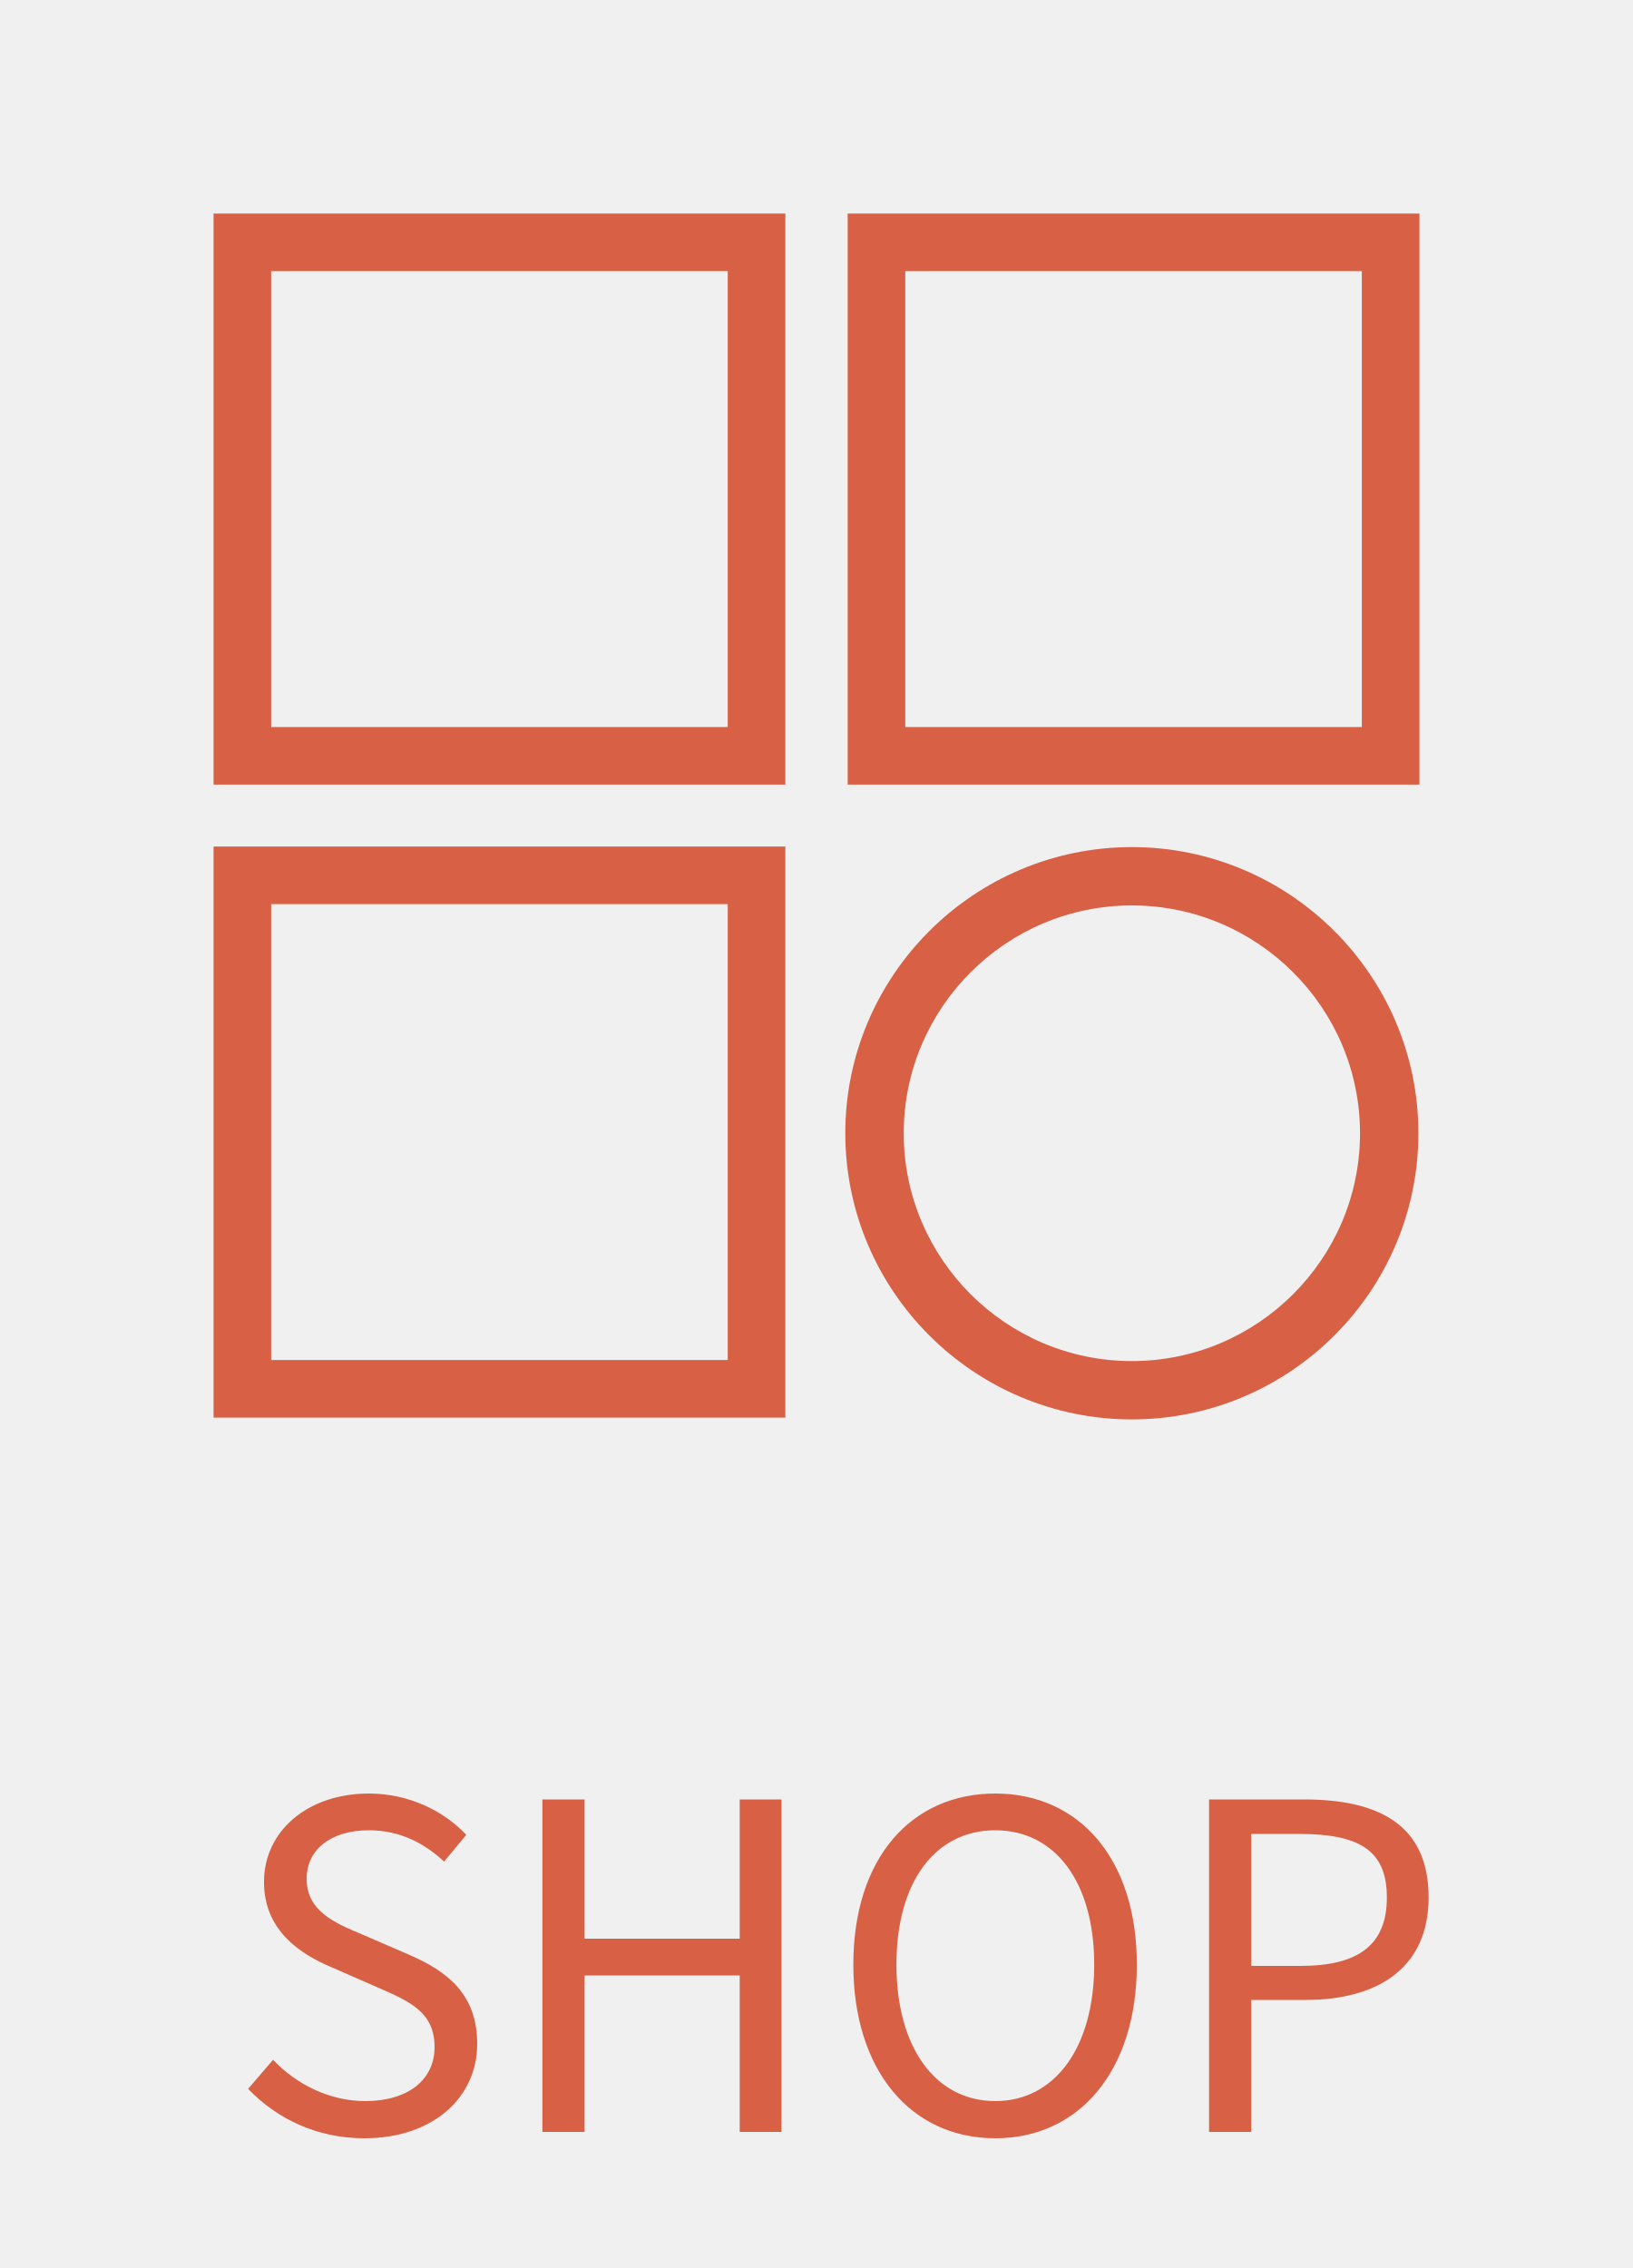
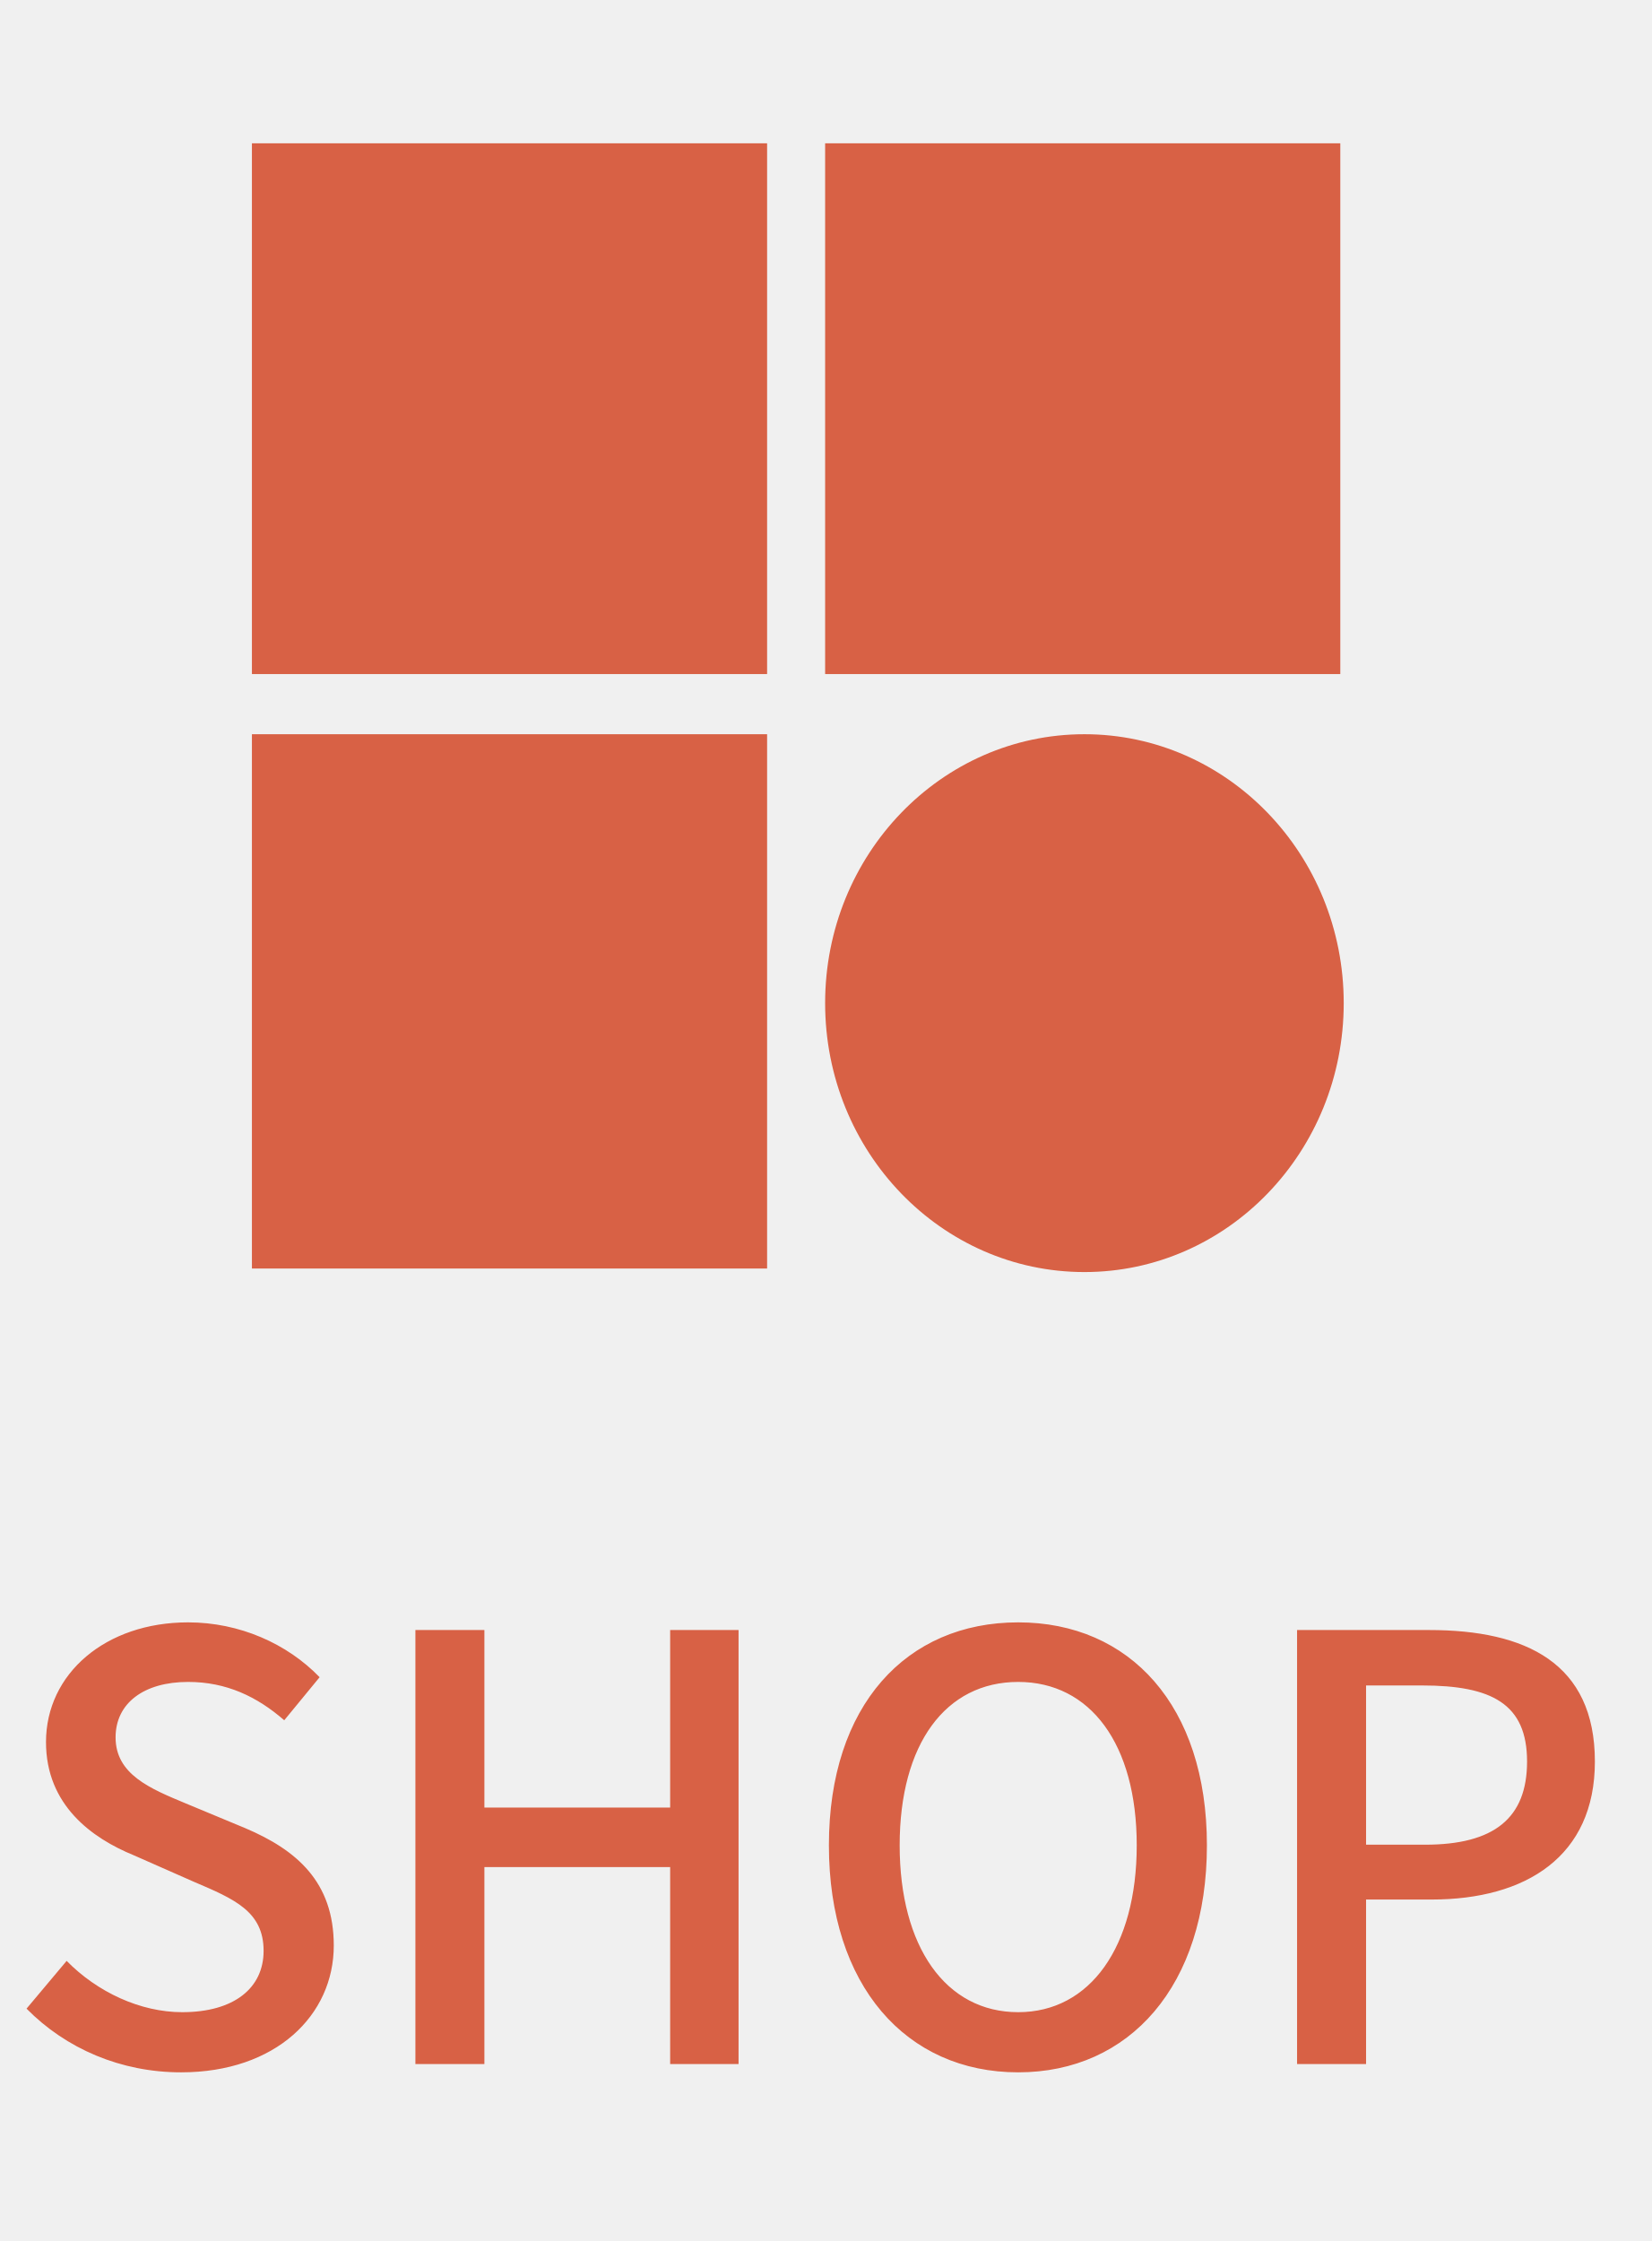
- <svg xmlns="http://www.w3.org/2000/svg" width="36" height="50" viewBox="0 0 36 50" fill="none">
-   <g clip-path="url(#clip0_553_1208)">
-     <path d="M17.313 17.297H4.708V4.708H17.313V17.297ZM5.978 16.028H16.043V5.976H5.978V16.028Z" fill="#D86145" />
-     <path d="M17.313 31.252H4.708V18.663H17.313V31.252ZM5.978 29.983H16.043V19.932H5.978V29.983Z" fill="#D86145" />
-     <path d="M31.292 17.297H18.687V4.708H31.292V17.297ZM19.957 16.028H30.022V5.976H19.957V16.028Z" fill="#D86145" />
-     <path d="M24.952 31.292C21.47 31.292 18.635 28.461 18.635 24.984C18.635 21.506 21.47 18.675 24.952 18.675C28.434 18.675 31.269 21.506 31.269 24.984C31.269 28.461 28.434 31.292 24.952 31.292ZM24.952 19.961C22.181 19.961 19.923 22.216 19.923 24.984C19.923 27.752 22.181 30.006 24.952 30.006C27.724 30.006 29.982 27.752 29.982 24.984C29.982 22.216 27.724 19.961 24.952 19.961Z" fill="#D86145" />
-   </g>
-   <path d="M8.03 47.14C9.57 47.14 10.52 46.22 10.52 45.06C10.52 43.97 9.87 43.46 9.01 43.09L7.97 42.64C7.4 42.4 6.76 42.14 6.76 41.42C6.76 40.77 7.3 40.35 8.13 40.35C8.8 40.35 9.34 40.62 9.79 41.04L10.28 40.45C9.77 39.91 9 39.54 8.13 39.54C6.79 39.54 5.82 40.36 5.82 41.49C5.82 42.56 6.62 43.08 7.31 43.37L8.36 43.83C9.05 44.13 9.58 44.37 9.58 45.13C9.58 45.84 9.01 46.32 8.05 46.32C7.29 46.32 6.55 45.97 6.02 45.41L5.47 46.05C6.11 46.72 7 47.14 8.03 47.14ZM11.957 47H12.887V43.55H16.307V47H17.227V39.67H16.307V42.74H12.887V39.67H11.957V47ZM21.942 47.14C23.782 47.14 25.062 45.66 25.062 43.31C25.062 40.97 23.782 39.54 21.942 39.54C20.092 39.54 18.812 40.96 18.812 43.31C18.812 45.66 20.092 47.14 21.942 47.14ZM21.942 46.32C20.622 46.32 19.762 45.14 19.762 43.31C19.762 41.48 20.622 40.35 21.942 40.35C23.252 40.35 24.122 41.48 24.122 43.31C24.122 45.14 23.252 46.32 21.942 46.32ZM26.654 47H27.584V44.09H28.784C30.394 44.09 31.494 43.37 31.494 41.83C31.494 40.22 30.384 39.67 28.744 39.67H26.654V47ZM27.584 43.34V40.43H28.624C29.924 40.43 30.574 40.76 30.574 41.83C30.574 42.87 29.954 43.34 28.674 43.34H27.584Z" fill="#D86145" />
-   <defs>
-     <clipPath id="clip0_553_1208">
-       <rect width="26.585" height="26.585" fill="white" transform="translate(4.7077 4.70776)" />
-     </clipPath>
-   </defs>
+ <svg xmlns="http://www.w3.org/2000/svg" width="28" height="38" viewBox="0 0 28 38" fill="none">
+   <path d="M3.07 35.14C4.68 35.14 5.66 34.17 5.66 32.99C5.66 31.91 5.03 31.37 4.16 31L3.15 30.58C2.55 30.33 1.96 30.09 1.96 29.46C1.96 28.88 2.44 28.52 3.19 28.52C3.84 28.52 4.36 28.77 4.82 29.17L5.42 28.44C4.87 27.87 4.06 27.51 3.19 27.51C1.79 27.51 0.78 28.38 0.78 29.54C0.78 30.61 1.56 31.17 2.27 31.46L3.29 31.91C3.97 32.2 4.47 32.41 4.47 33.08C4.47 33.71 3.97 34.12 3.09 34.12C2.38 34.12 1.65 33.78 1.13 33.25L0.45 34.06C1.12 34.74 2.05 35.14 3.07 35.14ZM7.044 35H8.214V31.66H11.364V35H12.524V27.64H11.364V30.65H8.214V27.64H7.044V35ZM17.266 35.14C19.156 35.14 20.466 33.67 20.466 31.29C20.466 28.92 19.156 27.51 17.266 27.51C15.366 27.51 14.056 28.92 14.056 31.29C14.056 33.67 15.366 35.14 17.266 35.14ZM17.266 34.12C16.036 34.12 15.256 33.01 15.256 31.29C15.256 29.57 16.036 28.52 17.266 28.52C18.486 28.52 19.276 29.57 19.276 31.29C19.276 33.01 18.486 34.12 17.266 34.12ZM21.995 35H23.165V32.21H24.275C25.875 32.21 27.045 31.48 27.045 29.87C27.045 28.2 25.875 27.64 24.235 27.64H21.995V35ZM23.165 31.28V28.58H24.115C25.295 28.58 25.895 28.89 25.895 29.87C25.895 30.83 25.335 31.28 24.165 31.28H23.165Z" fill="#D86145" />
+   <path d="M13.008 2.43H4.272V11.43H13.008V2.43Z" fill="#D86145" />
+   <path d="M13.008 12.45H4.272V21.51H13.008V12.45Z" fill="#D86145" />
+   <path d="M22.728 2.43H13.992V11.43H22.728V2.43Z" fill="#D86145" />
+   <path d="M18.389 21.57C20.817 21.57 22.786 19.529 22.786 17.01C22.786 14.492 20.817 12.45 18.389 12.45C15.96 12.45 13.992 14.492 13.992 17.01C13.992 19.529 15.96 21.57 18.389 21.57Z" fill="#D86145" />
</svg>
